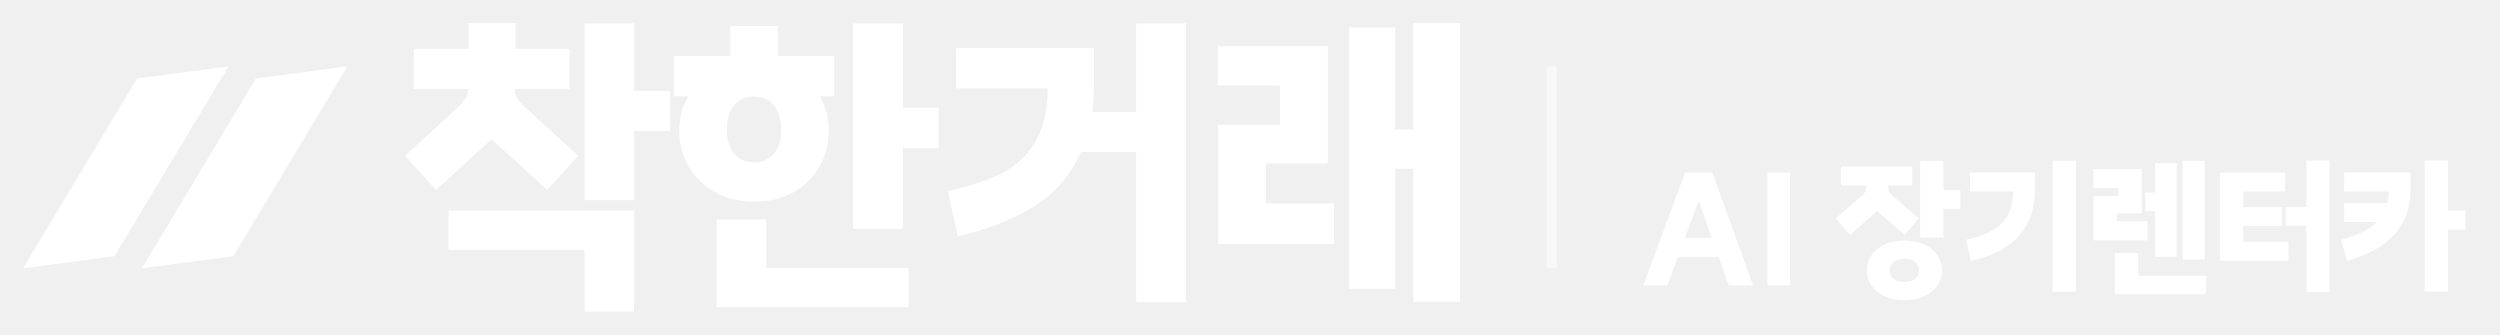
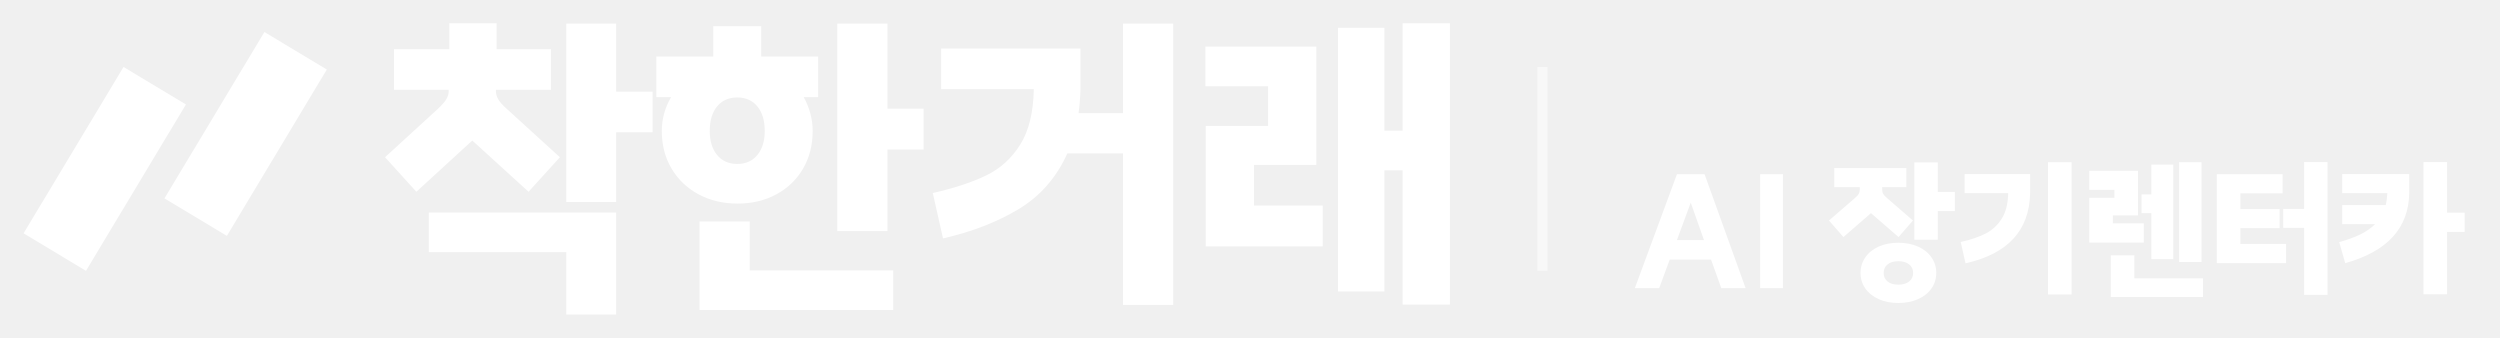
- <svg xmlns="http://www.w3.org/2000/svg" viewBox="-8.0 -8.0 866.5 116.0" width="1733" height="232" role="img" aria-label="착한거래 AI 장기렌터카">
+ <svg xmlns="http://www.w3.org/2000/svg" viewBox="-8.0 -8.0 858.3 116.0" width="1717" height="232" role="img" aria-label="착한거래 AI 장기렌터카">
  <g fill="#FFFFFF">
-     <path d="M0.00 85.00 L39.54 19.20 L71.23 15.00 L31.69 80.80 Z" />
-     <path d="M41.17 85.00 L80.70 19.20 L112.39 15.00 L72.86 80.80 Z" />
+     <path d="M0.00 72.12 L21.43 85.00 L55.75 27.88 L34.32 15.00 Z" />
+     <path d="M48.38 60.12 L69.81 73.00 L104.13 15.88 L82.70 3.00 Z" />
  </g>
-   <path fill="#FFFFFF" transform="translate(129.87 90.01)" d="M81.89 -89.9V-66.52H94.4V-52.58H81.89V-28.65H64.76V-89.9ZM81.89 -25.03V9.99H64.76V-11.42H17.56V-25.03ZM2.52 -44.02 20.75 -60.7Q22.83 -62.68 23.6 -64Q24.37 -65.31 24.37 -66.63V-67.18H5.6V-81.12H24.59V-90.01H40.83V-81.12H59.5V-67.18H40.61V-66.63Q40.61 -65.31 41.38 -63.94Q42.15 -62.57 44.24 -60.7L62.57 -44.02L51.81 -32.16L33.48 -48.85L32.49 -49.73L31.5 -48.85L13.28 -32.16ZM175.06 -89.9V-60.7H187.46V-46.65H175.06V-18.66H157.82V-89.9ZM127.75 -21.95V-5.16H177.03V8.45H110.51V-21.95ZM151.24 -64.65H146.3Q149.37 -59.06 149.37 -53.02Q149.37 -45.77 146.08 -40.12Q142.79 -34.47 136.91 -31.28Q131.04 -28.1 123.58 -28.1Q116.11 -28.1 110.18 -31.28Q104.26 -34.47 100.91 -40.12Q97.56 -45.77 97.56 -53.02Q97.56 -59.17 100.74 -64.65H95.69V-78.59H115.23V-89.02H131.7V-78.59H151.24ZM123.47 -41.71Q127.86 -41.71 130.38 -44.79Q132.91 -47.86 132.91 -53.02Q132.91 -58.4 130.38 -61.47Q127.86 -64.54 123.47 -64.54Q119.08 -64.54 116.55 -61.47Q114.03 -58.4 114.03 -53.02Q114.03 -47.86 116.55 -44.79Q119.08 -41.71 123.47 -41.71ZM255.93 -45.33H236.83Q231.24 -32.93 220.15 -26.23Q209.06 -19.54 194.13 -16.14L190.62 -31.72Q201.71 -34.25 208.95 -37.76Q216.2 -41.27 220.64 -48.35Q225.09 -55.43 225.31 -67.4H193.48V-81.34H241.33V-67.4Q241.23 -63.12 240.68 -59.17H255.93V-89.9H273.17V6.7H255.93ZM368.2 -90.01V6.59H351.96V-39.52H345.7V2.09H329.78V-88.47H345.7V-53.13H351.96V-90.01ZM322.32 -82V-41.38H300.92V-27.44H324.52V-13.39H284.34V-54.77H305.75V-68.39H284.23V-82Z" />
-   <rect x="528.07" y="15.00" width="3.50" height="70.00" fill="#FFFFFF" opacity="0.5" />
-   <path fill="#FFFFFF" transform="translate(558.89 90.01)" d="M40.71 0.93H32.35L28.84 -8.87H14.65L11.04 0.93H2.68L17.13 -38.18H26.62ZM26.41 -15.58 21.87 -28.43 17.13 -15.58ZM53.54 -38.18V0.93H45.7V-38.18ZM80.18 -4.28Q80.18 -7.27 81.83 -9.65Q83.48 -12.02 86.42 -13.34Q89.36 -14.65 93.13 -14.65Q96.95 -14.65 99.91 -13.34Q102.88 -12.02 104.53 -9.65Q106.18 -7.27 106.18 -4.28Q106.18 -1.29 104.53 1.06Q102.88 3.41 99.91 4.72Q96.95 6.04 93.13 6.04Q89.36 6.04 86.42 4.72Q83.48 3.41 81.83 1.06Q80.18 -1.29 80.18 -4.28ZM98.24 -4.28Q98.24 -6.14 96.87 -7.22Q95.5 -8.31 93.13 -8.31Q90.81 -8.31 89.47 -7.22Q88.12 -6.14 88.12 -4.28Q88.12 -2.42 89.47 -1.34Q90.81 -0.26 93.13 -0.26Q95.5 -0.26 96.87 -1.34Q98.24 -2.42 98.24 -4.28ZM69.34 -22.29 78.22 -29.97Q79.25 -30.85 79.59 -31.5Q79.92 -32.14 79.92 -32.92V-33.74H71.15V-40.29H95.91V-33.74H87.61V-32.92Q87.61 -32.04 87.92 -31.47Q88.23 -30.9 89.31 -29.97L98.18 -22.29L93.23 -16.61L84.36 -24.3L83.74 -24.82L83.17 -24.3L74.3 -16.61ZM98.65 -42.25H106.7V-32.09H112.58V-25.54H106.7V-15.68H98.65ZM152.65 -42.31V3.1H144.55V-42.31ZM138.41 -31.68Q138.05 -12.49 116.23 -7.58L114.58 -14.91Q119.69 -16.05 123.12 -17.8Q126.55 -19.55 128.66 -22.91Q130.78 -26.26 130.88 -31.68H115.92V-38.23H138.41ZM189.58 -42.31H197.27V-8.05H189.58ZM174.21 -10.32V-2.42H197.79V3.97H166.11V-10.32ZM167.35 -30.08V-32.81H158.73V-39.36H175.45V-24.04H166.83V-21.31H177.46V-14.7H158.73V-30.08ZM176.68 -31.26H180.04V-41.48H187.57V-9.03H180.04V-24.82H176.68ZM240.54 -42.36V3.25H232.5V-19.76H225.32V-26.26H232.5V-42.36ZM226.3 -7.64H202.52V-38.18H225.12V-31.63H210.62V-26.21H224.09V-19.66H210.62V-14.24H226.3ZM281.6 -42.36V-24.97H287.64V-18.37H281.6V3.04H273.5V-42.36ZM268.6 -31.68Q268.29 -13.67 246.62 -7.64L244.56 -14.86Q248.63 -15.99 251.7 -17.46Q254.77 -18.93 256.89 -21.05H245.59V-27.6H260.55Q260.96 -29.36 261.07 -31.68H245.59V-38.23H268.6Z" />
+   <path fill="#FFFFFF" transform="translate(121.60 90.01)" d="M81.89 -89.9V-66.52H94.4V-52.58H81.89V-28.65H64.76V-89.9ZM81.89 -25.03V9.99H64.76V-11.42H17.56V-25.03ZM2.52 -44.02 20.75 -60.7Q22.83 -62.68 23.6 -64Q24.37 -65.31 24.37 -66.63V-67.18H5.6V-81.12H24.59V-90.01H40.83V-81.12H59.5V-67.18H40.61V-66.63Q40.61 -65.31 41.38 -63.94Q42.15 -62.57 44.24 -60.7L62.57 -44.02L51.81 -32.16L33.48 -48.85L32.49 -49.73L31.5 -48.85L13.28 -32.16ZM175.06 -89.9V-60.7H187.46V-46.65H175.06V-18.66H157.82V-89.9ZM127.75 -21.95V-5.16H177.03V8.45H110.51V-21.95ZM151.24 -64.65H146.3Q149.37 -59.06 149.37 -53.02Q149.37 -45.77 146.08 -40.12Q142.79 -34.47 136.91 -31.28Q131.04 -28.1 123.58 -28.1Q116.11 -28.1 110.18 -31.28Q104.26 -34.47 100.91 -40.12Q97.56 -45.77 97.56 -53.02Q97.56 -59.17 100.74 -64.65H95.69V-78.59H115.23V-89.02H131.7V-78.59H151.24ZM123.47 -41.71Q127.86 -41.71 130.38 -44.79Q132.91 -47.86 132.91 -53.02Q132.91 -58.4 130.38 -61.47Q127.86 -64.54 123.47 -64.54Q119.08 -64.54 116.55 -61.47Q114.03 -58.4 114.03 -53.02Q114.03 -47.86 116.55 -44.79Q119.08 -41.71 123.47 -41.71ZM255.93 -45.33H236.83Q231.24 -32.93 220.15 -26.23Q209.06 -19.54 194.13 -16.14L190.62 -31.72Q201.71 -34.25 208.95 -37.76Q216.2 -41.27 220.64 -48.35Q225.09 -55.43 225.31 -67.4H193.48V-81.34H241.33V-67.4Q241.23 -63.12 240.68 -59.17H255.93V-89.9H273.17V6.7H255.93ZM368.2 -90.01V6.59H351.96V-39.52H345.7V2.09H329.78V-88.47H345.7V-53.13H351.96V-90.01ZM322.32 -82V-41.38H300.92V-27.44H324.52V-13.39H284.34V-54.77H305.75V-68.39H284.23V-82Z" />
+   <rect x="519.81" y="15.00" width="3.50" height="70.00" fill="#FFFFFF" opacity="0.5" />
+   <path fill="#FFFFFF" transform="translate(550.63 90.01)" d="M40.71 0.93H32.35L28.84 -8.87H14.65L11.04 0.93H2.68L17.13 -38.18H26.62ZM26.41 -15.58 21.87 -28.43 17.13 -15.58ZM53.54 -38.18V0.93H45.7V-38.18ZM80.18 -4.28Q80.18 -7.27 81.83 -9.65Q83.48 -12.02 86.42 -13.34Q89.36 -14.65 93.13 -14.65Q96.95 -14.65 99.91 -13.34Q102.88 -12.02 104.53 -9.65Q106.18 -7.27 106.18 -4.28Q106.18 -1.29 104.53 1.06Q102.88 3.41 99.91 4.72Q96.95 6.04 93.13 6.04Q89.36 6.04 86.42 4.72Q83.48 3.41 81.83 1.06Q80.18 -1.29 80.18 -4.28ZM98.24 -4.28Q98.24 -6.14 96.87 -7.22Q95.5 -8.31 93.13 -8.31Q90.81 -8.31 89.47 -7.22Q88.12 -6.14 88.12 -4.28Q88.12 -2.42 89.47 -1.34Q90.81 -0.26 93.13 -0.26Q95.5 -0.26 96.87 -1.34Q98.24 -2.42 98.24 -4.28ZM69.34 -22.29 78.22 -29.97Q79.25 -30.85 79.59 -31.5Q79.92 -32.14 79.92 -32.92V-33.74H71.15V-40.29H95.91V-33.74H87.61V-32.92Q87.61 -32.04 87.92 -31.47Q88.23 -30.9 89.31 -29.97L98.18 -22.29L93.23 -16.61L84.36 -24.3L83.74 -24.82L83.17 -24.3L74.3 -16.61ZM98.65 -42.25H106.7V-32.09H112.58V-25.54H106.7V-15.68H98.65ZM152.65 -42.31V3.1H144.55V-42.31ZM138.41 -31.68Q138.05 -12.49 116.23 -7.58L114.58 -14.91Q119.69 -16.05 123.12 -17.8Q126.55 -19.55 128.66 -22.91Q130.78 -26.26 130.88 -31.68H115.92V-38.23H138.41ZM189.58 -42.31H197.27V-8.05H189.58ZM174.21 -10.32V-2.42H197.79V3.97H166.11V-10.32ZM167.35 -30.08V-32.81H158.73V-39.36H175.45V-24.04H166.83V-21.31H177.46V-14.7H158.73V-30.08ZM176.68 -31.26H180.04V-41.48H187.57V-9.03H180.04V-24.82H176.68ZM240.54 -42.36V3.25H232.5V-19.76H225.32V-26.26H232.5V-42.36ZM226.3 -7.64H202.52V-38.18H225.12V-31.63H210.62V-26.21H224.09V-19.66H210.62V-14.24H226.3ZM281.6 -42.36V-24.97H287.64V-18.37H281.6V3.04H273.5V-42.36ZM268.6 -31.68Q268.29 -13.67 246.62 -7.64L244.56 -14.86Q248.63 -15.99 251.7 -17.46Q254.77 -18.93 256.89 -21.05H245.59V-27.6H260.55Q260.96 -29.36 261.07 -31.68H245.59V-38.23H268.6Z" />
</svg>
